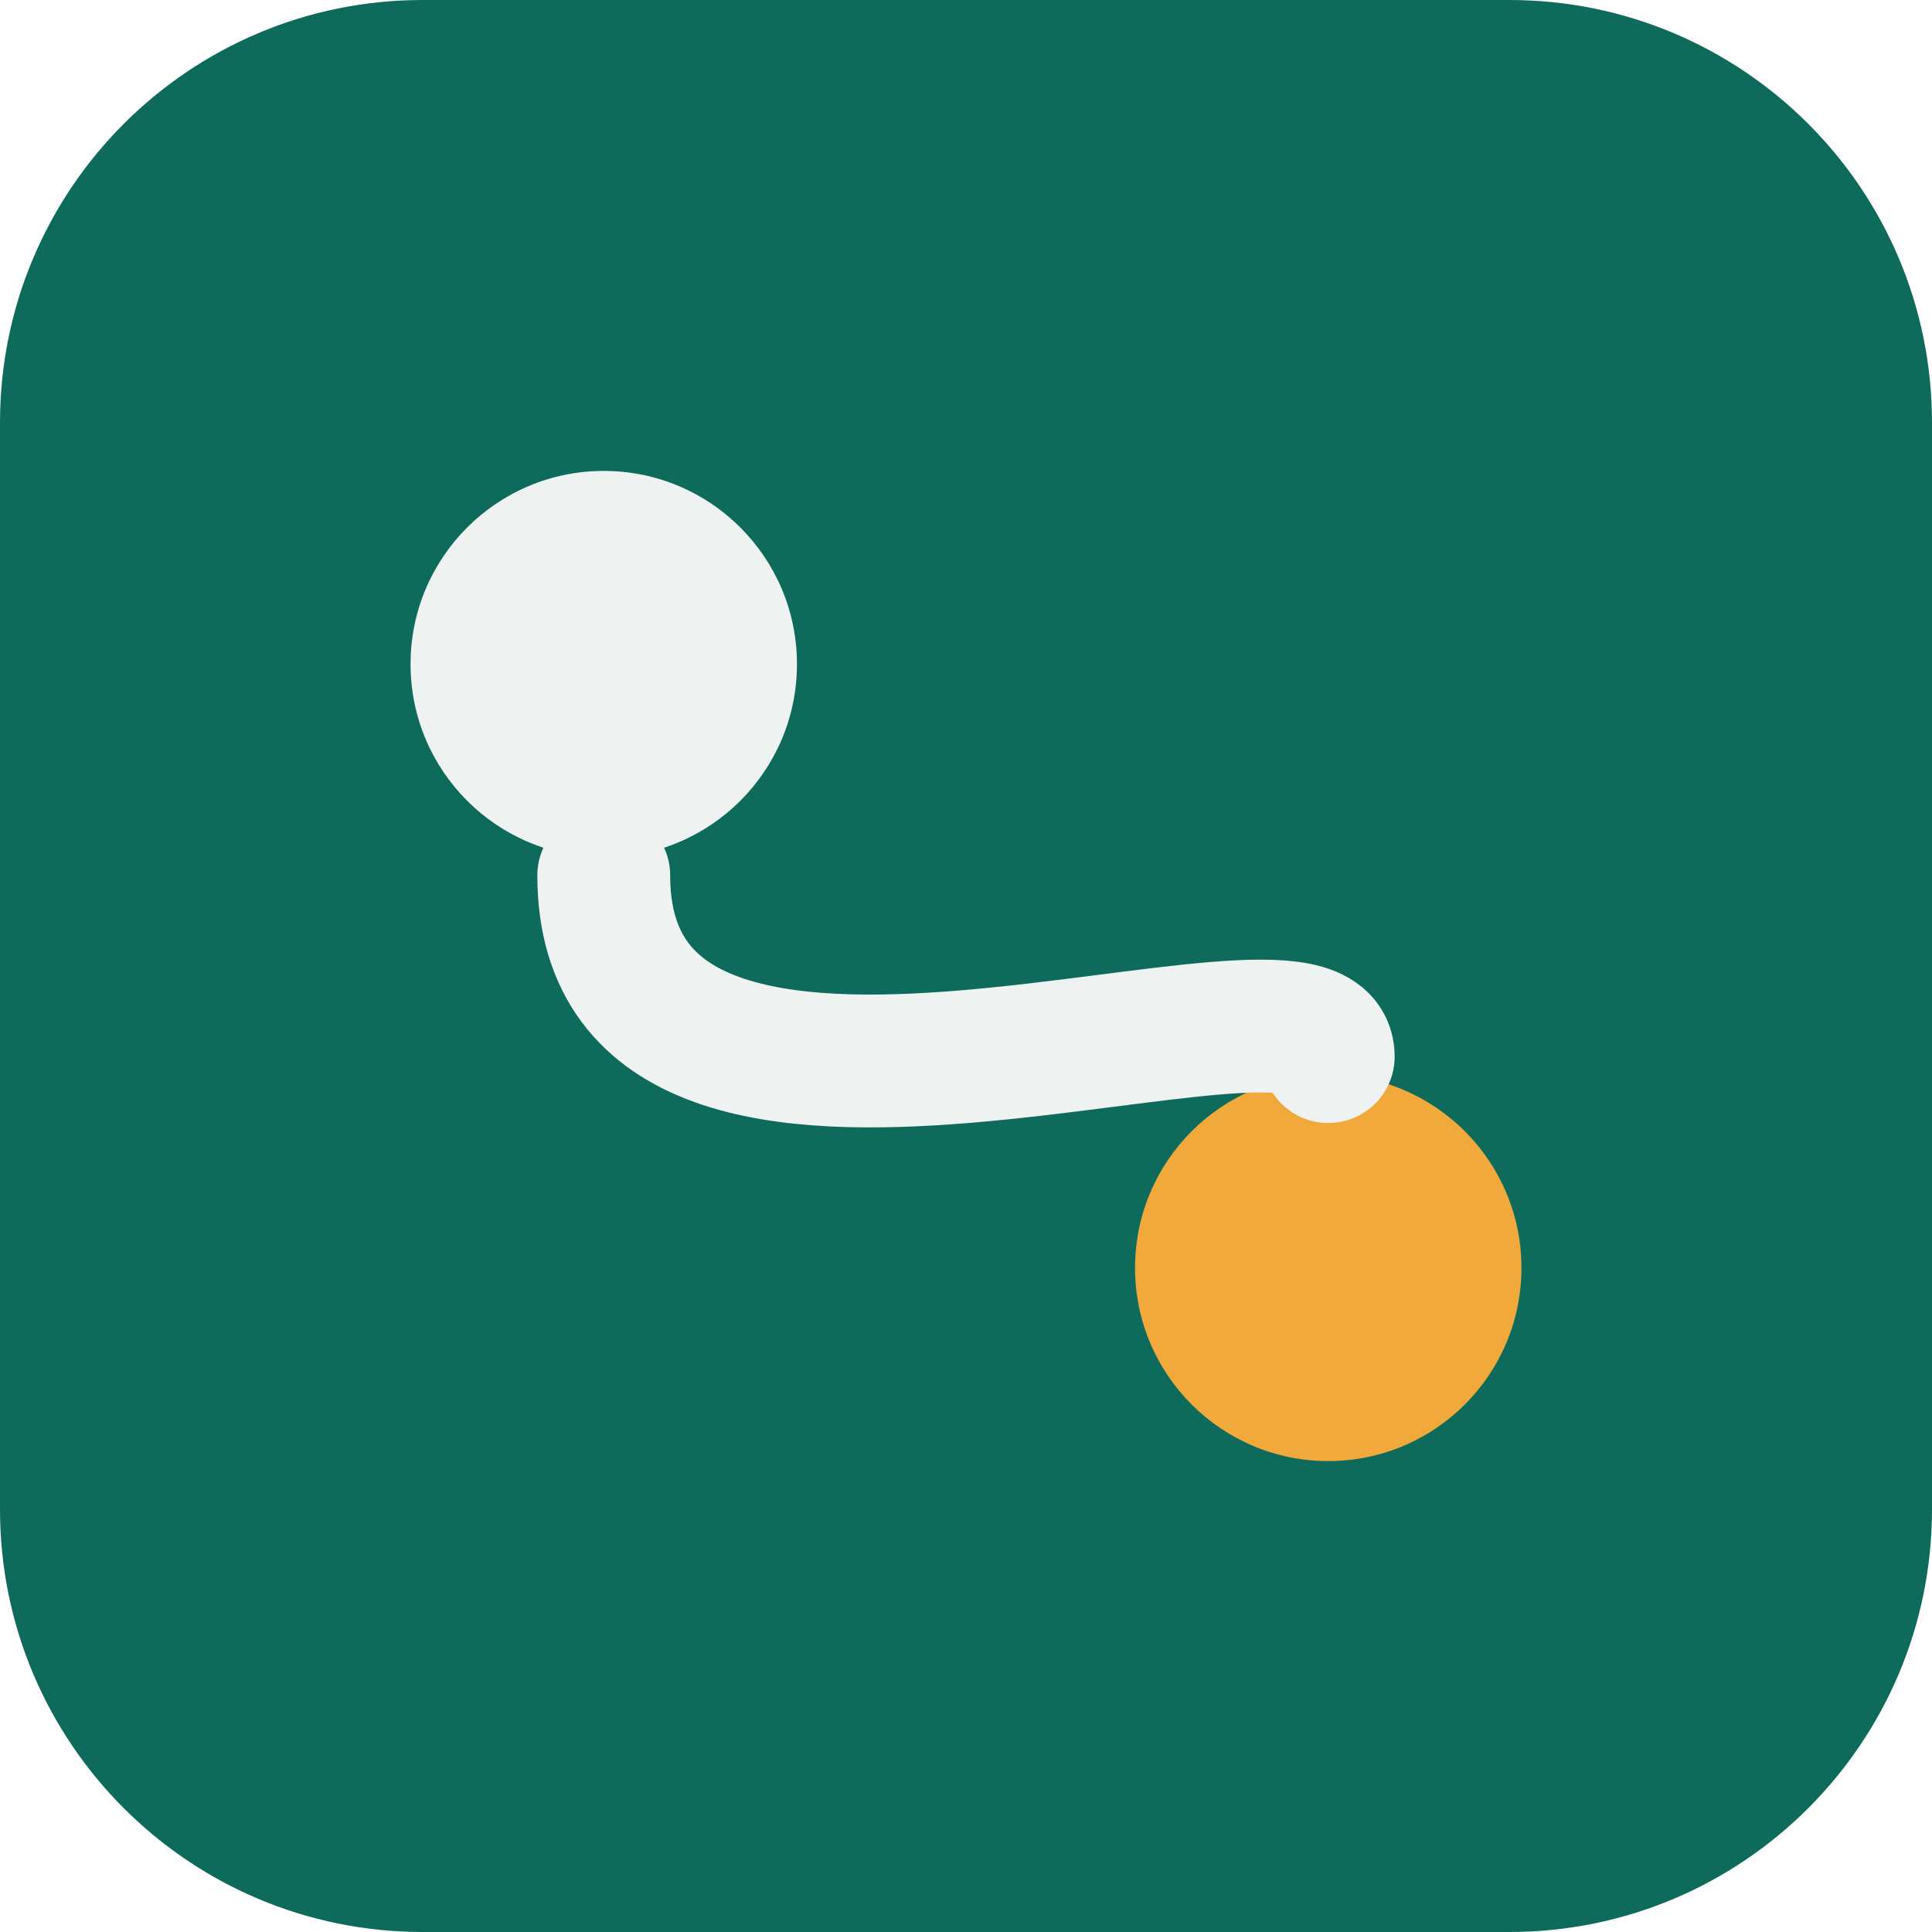
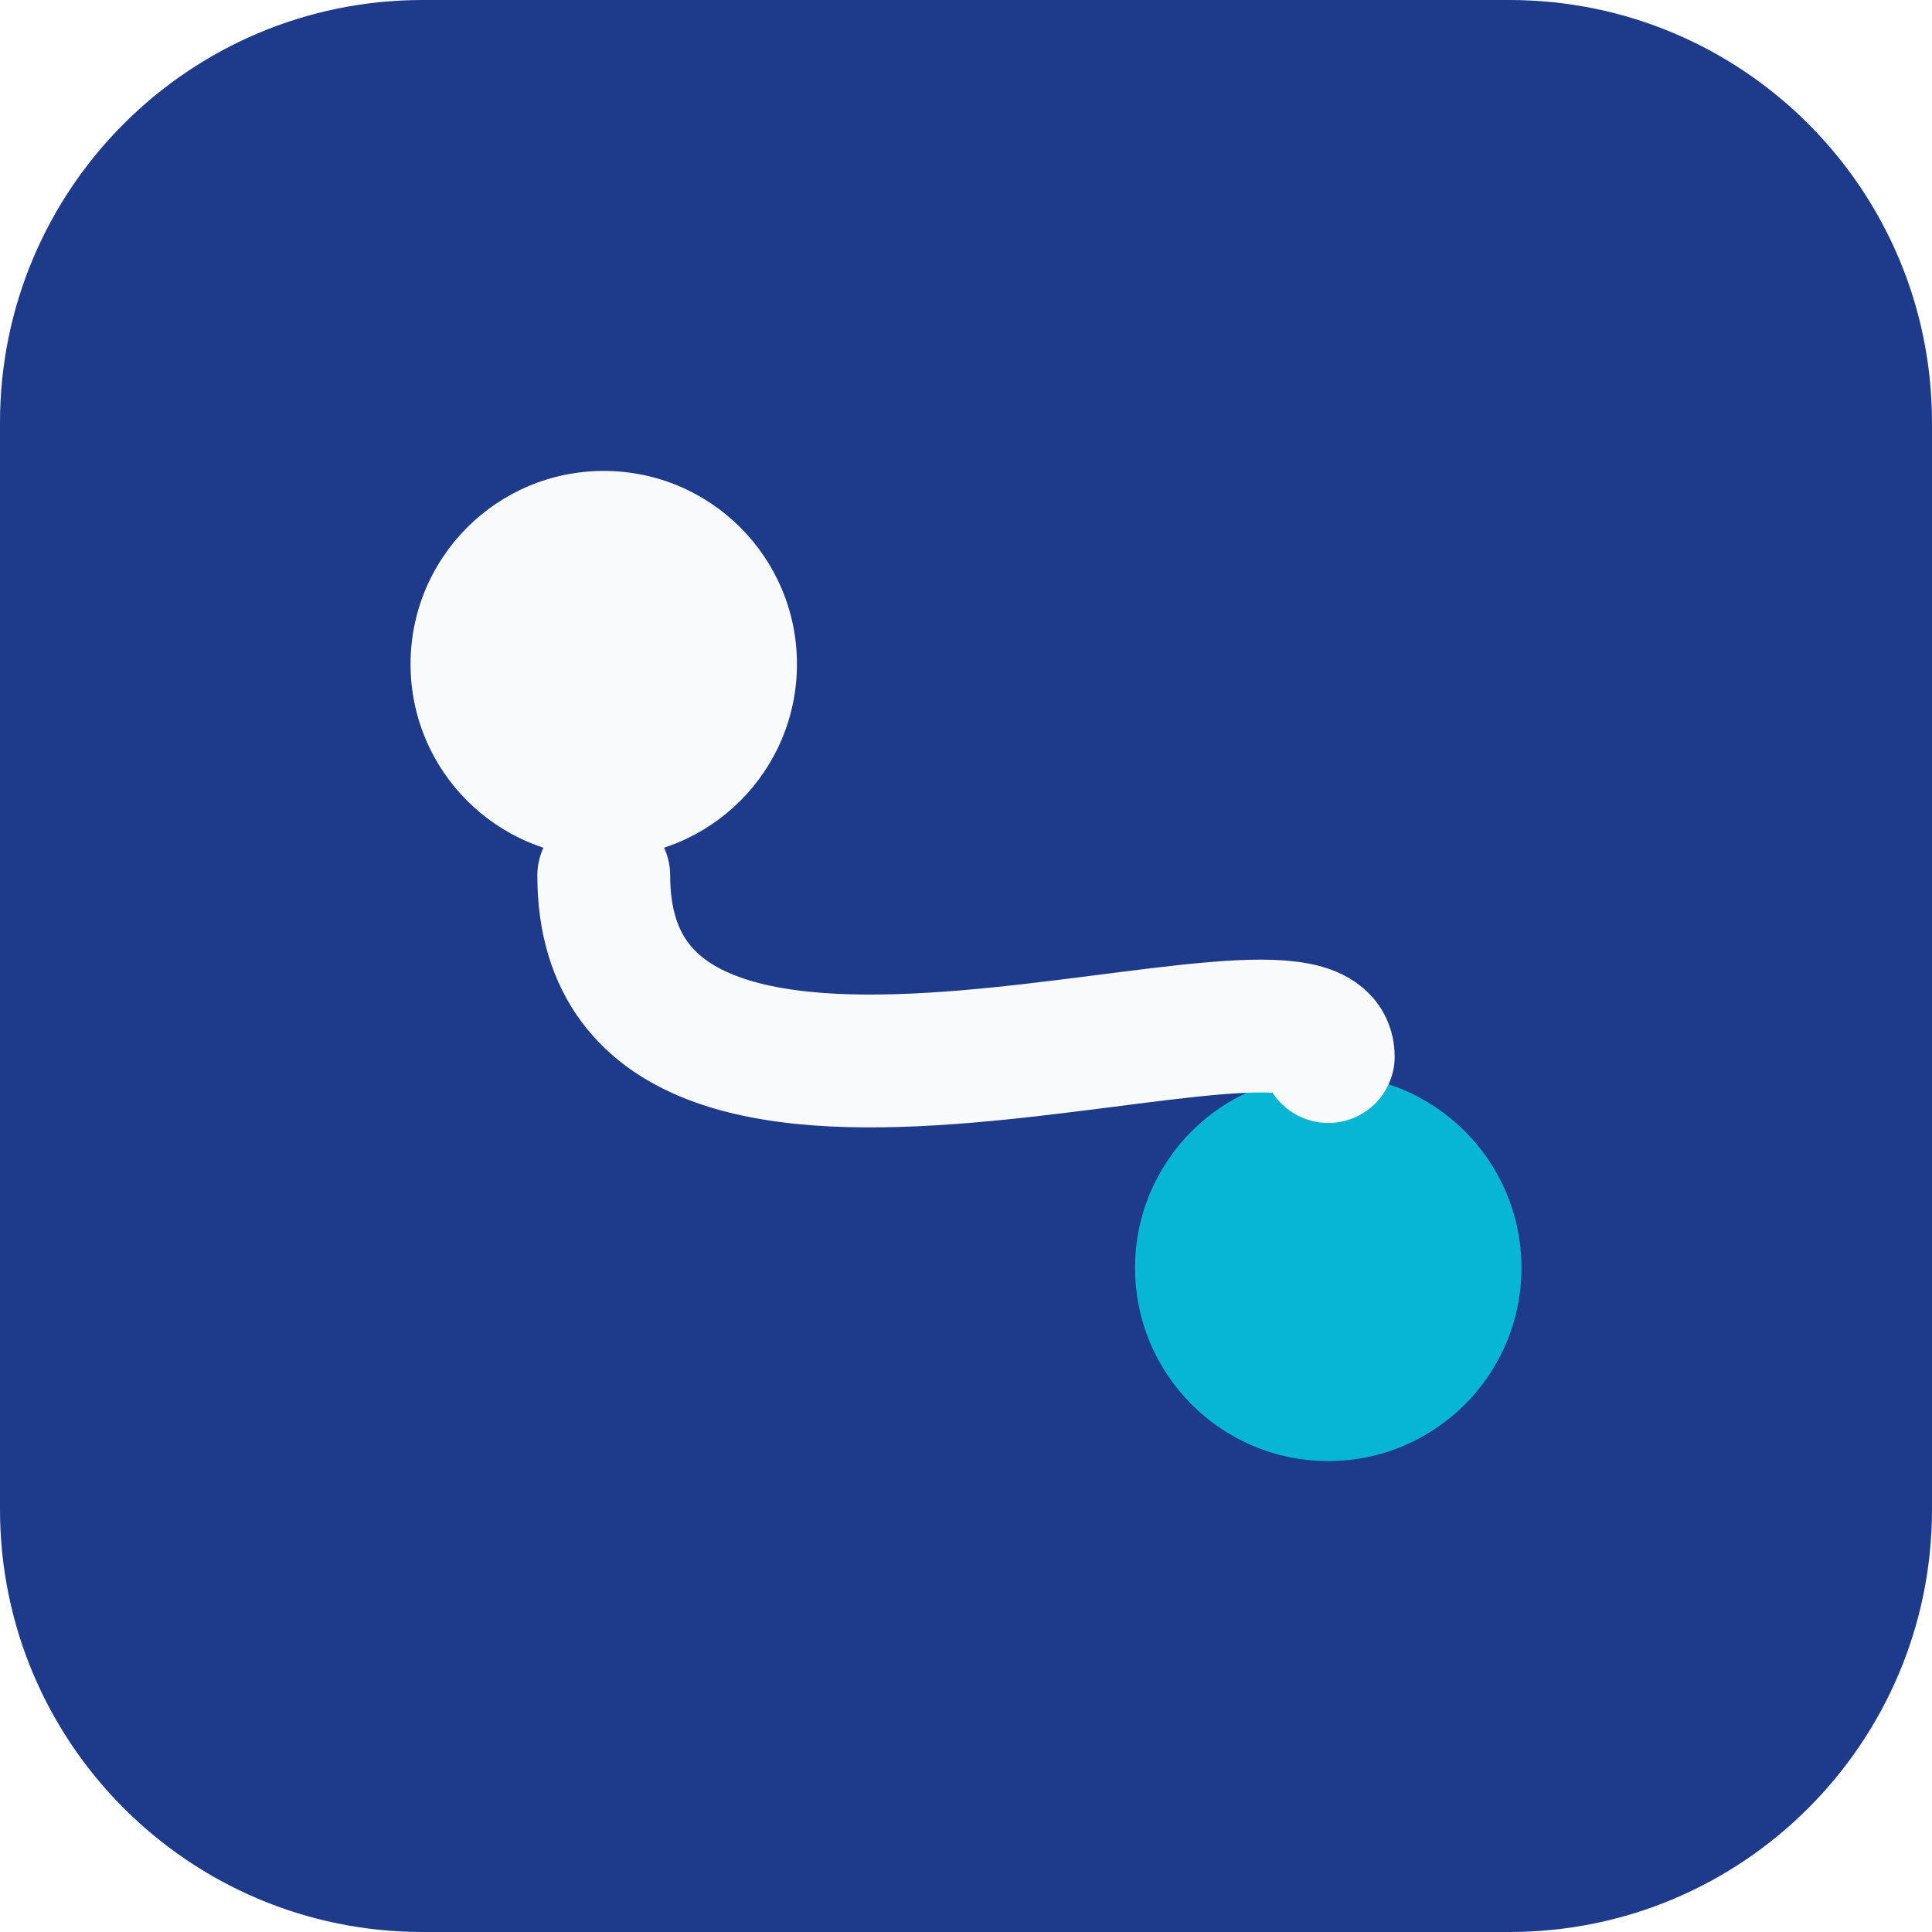
<svg xmlns="http://www.w3.org/2000/svg" viewBox="0 0 32 32">
-   <rect width="32" height="32" rx="7" fill="#0E6B5C" />
-   <circle cx="10" cy="11" r="3.2" fill="#EEF2F1" />
-   <circle cx="22" cy="21" r="3.2" fill="#F2A93B" />
-   <path d="M10 14.5c0 6 12 1 12 3" fill="none" stroke="#EEF2F1" stroke-width="2.2" stroke-linecap="round" />
+   <rect width="32" height="32" rx="7" fill="#1E3A8A" />
+   <circle cx="10" cy="11" r="3.2" fill="#F8FAFC" />
+   <circle cx="22" cy="21" r="3.2" fill="#06B6D4" />
+   <path d="M10 14.5c0 6 12 1 12 3" fill="none" stroke="#F8FAFC" stroke-width="2.2" stroke-linecap="round" />
</svg>
